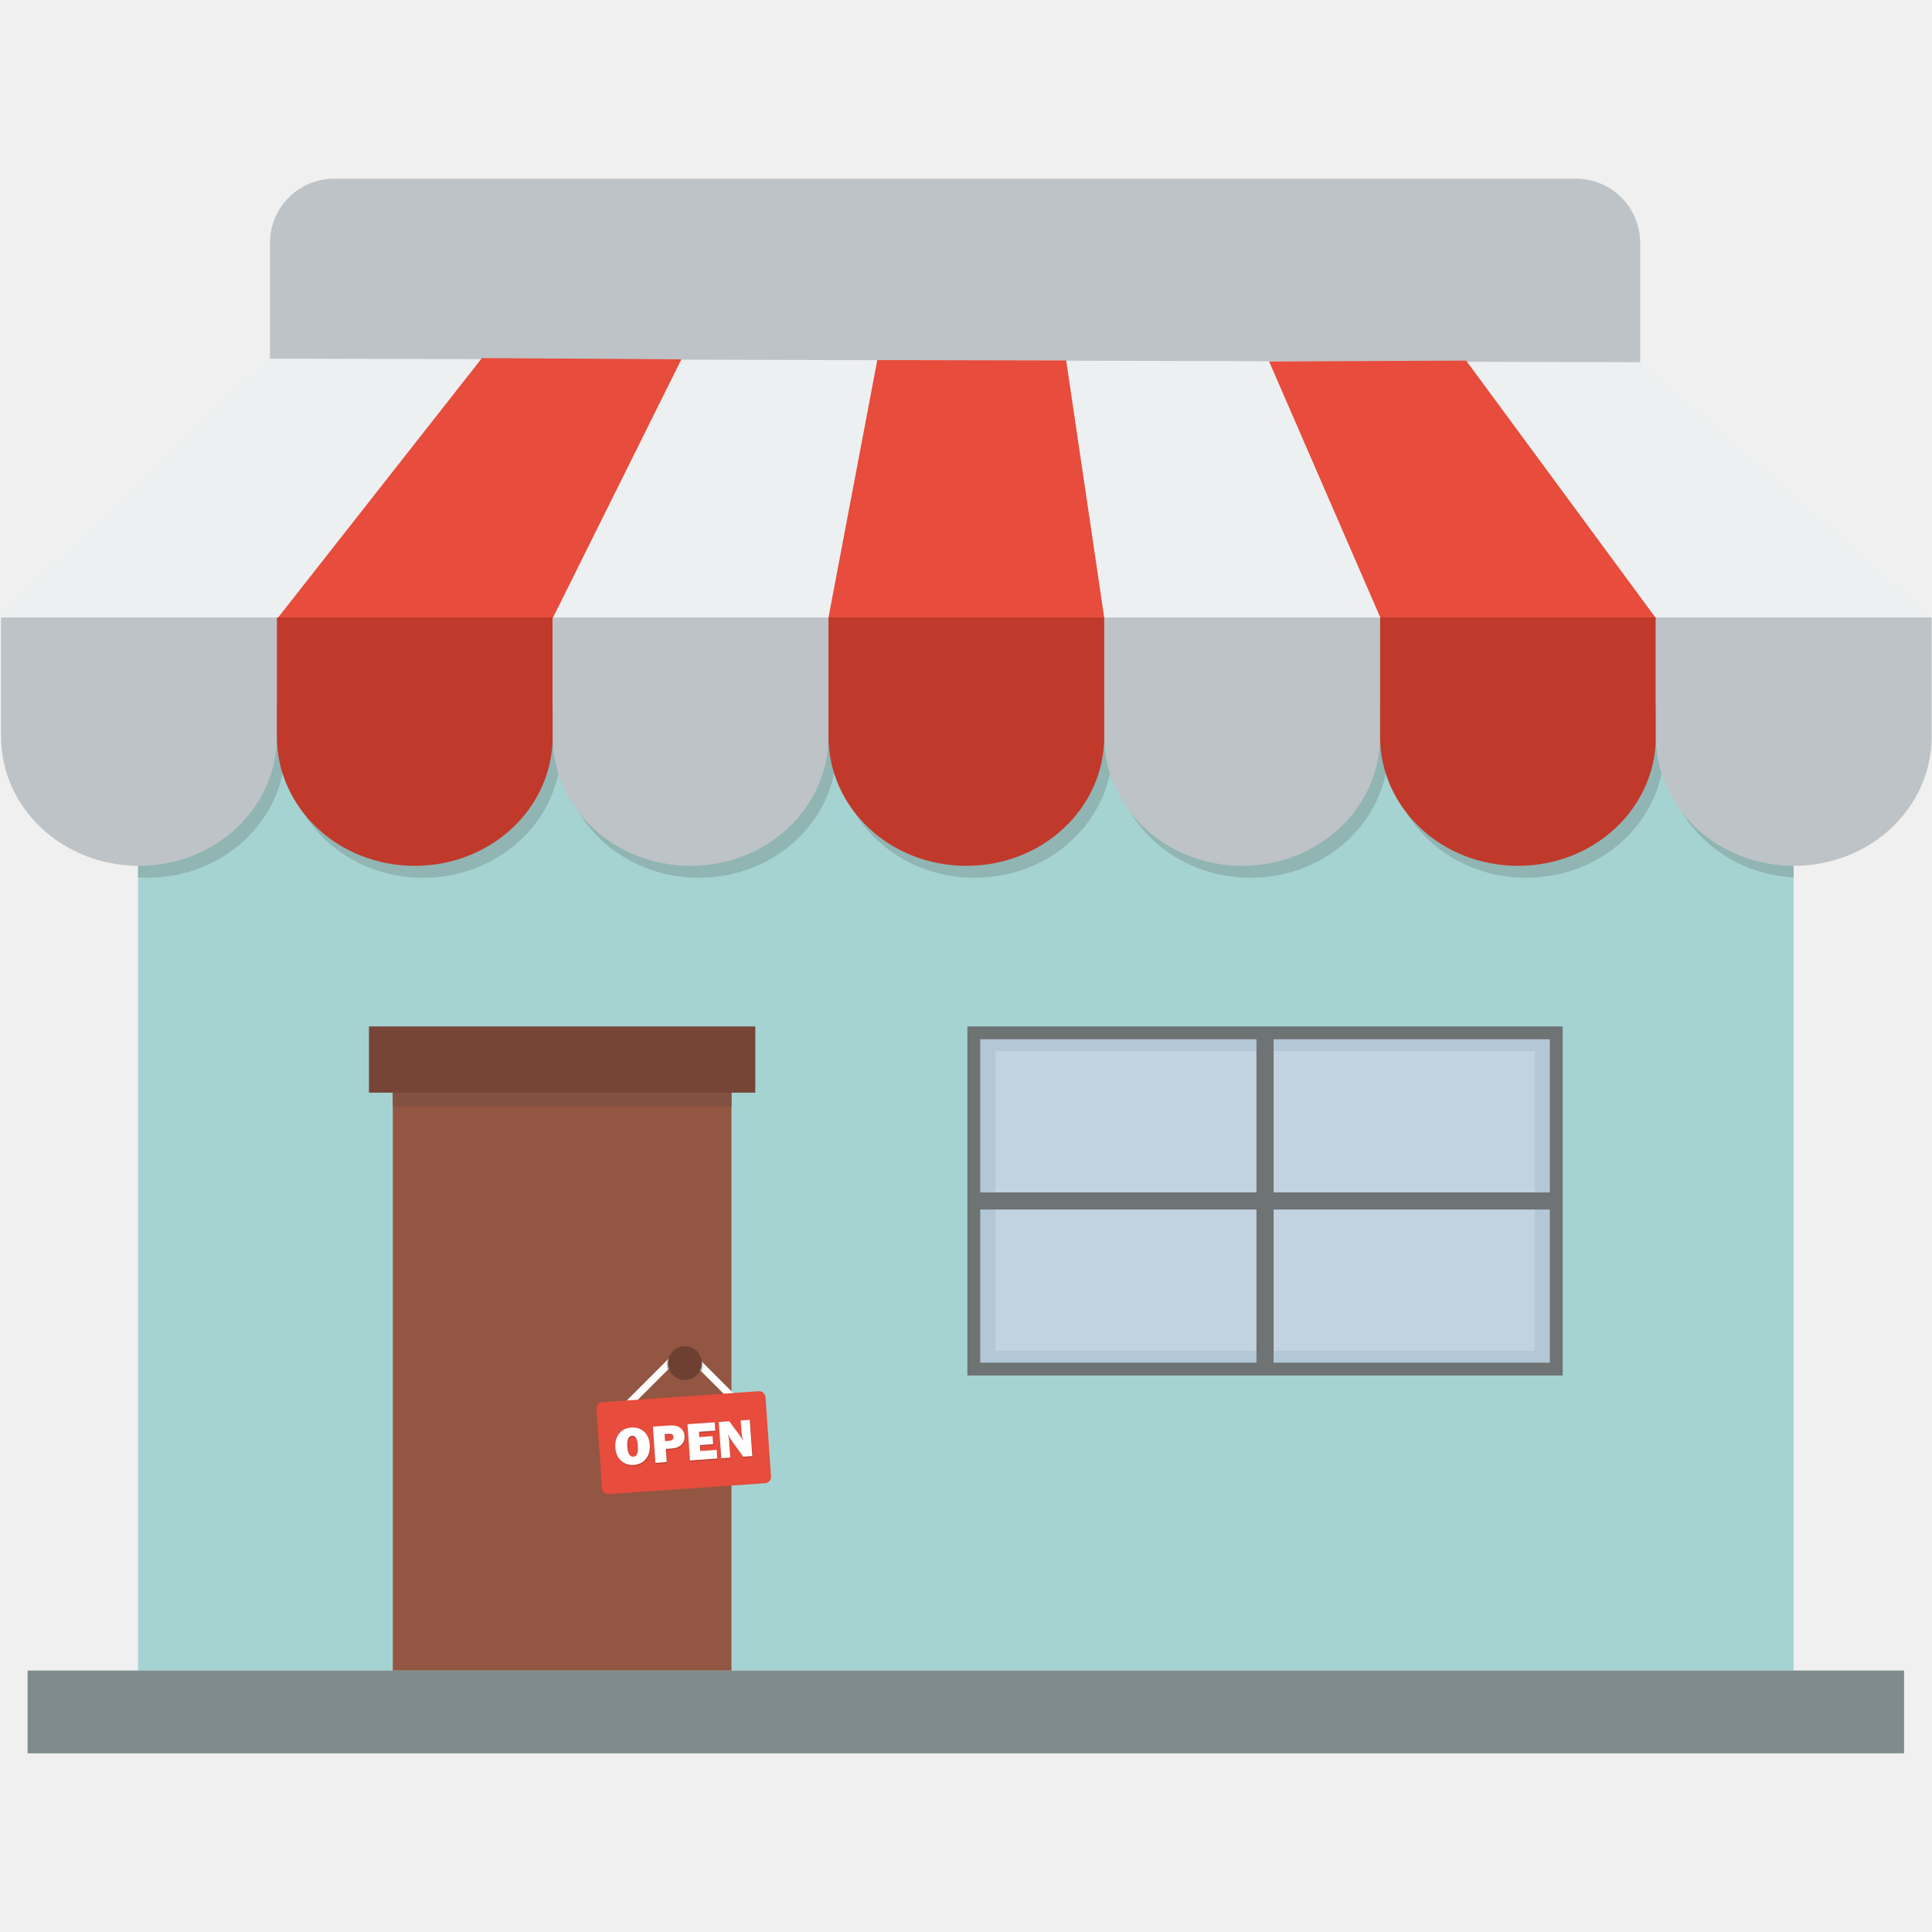
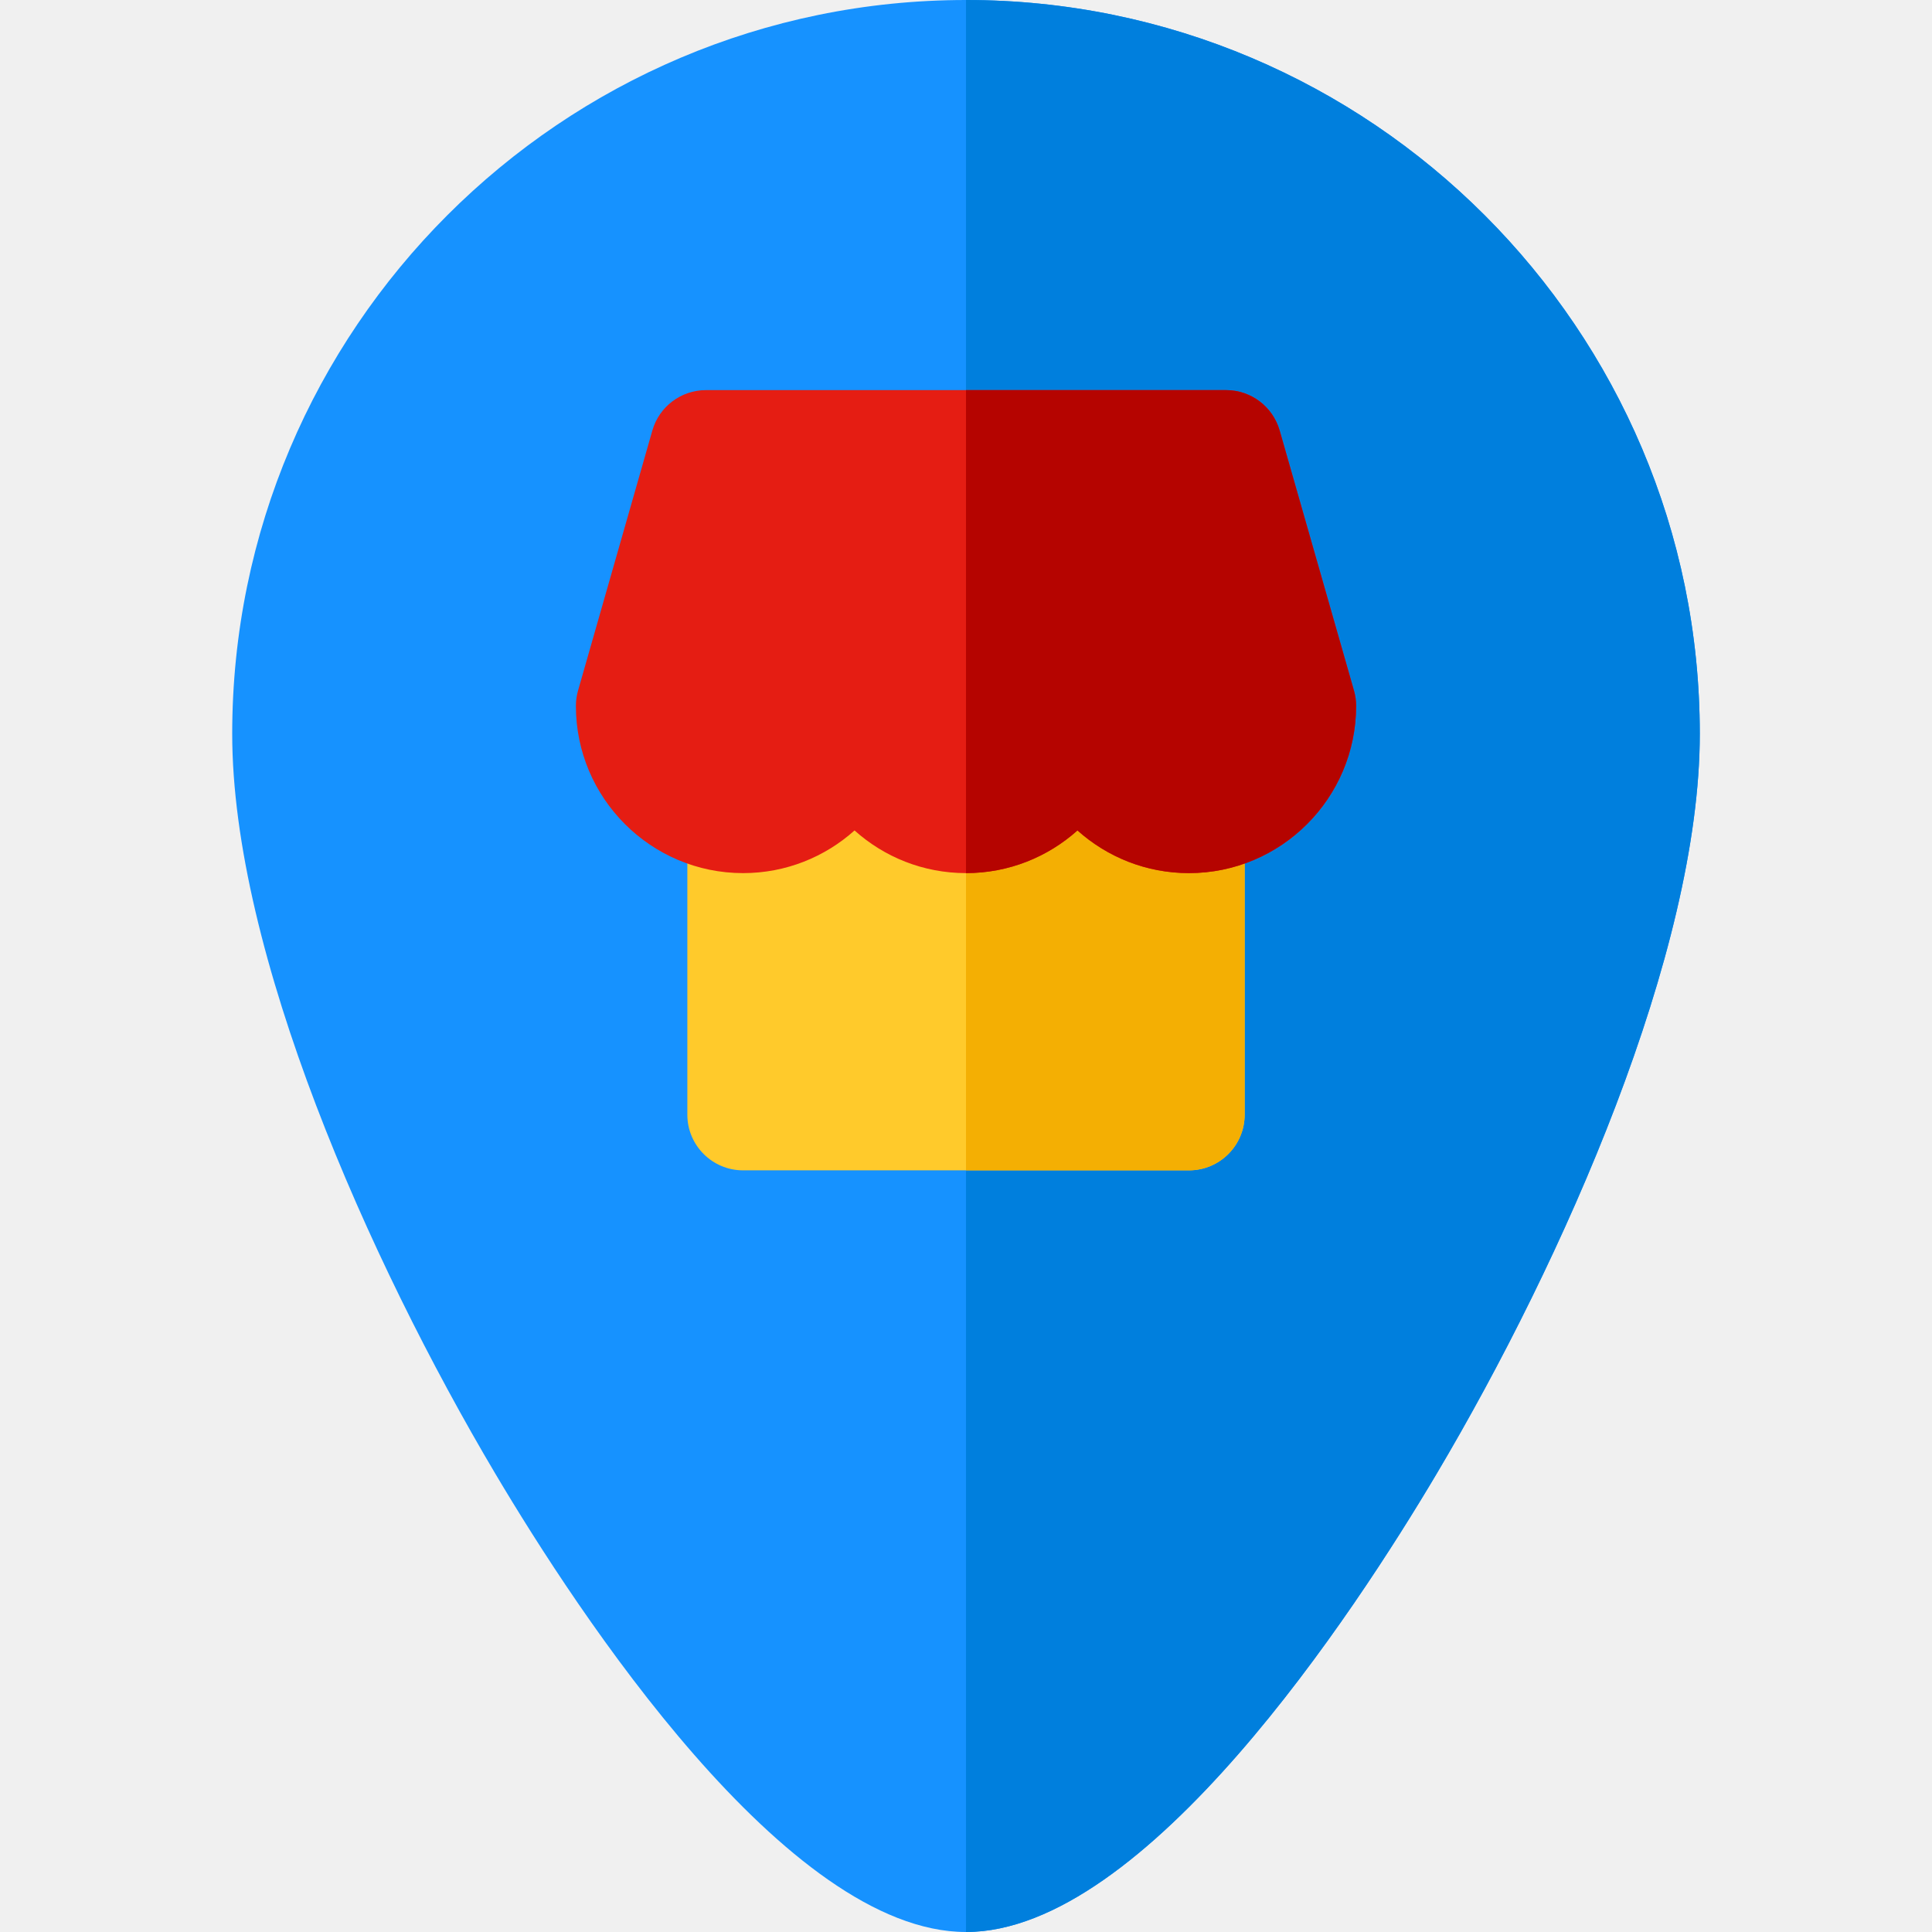
- <svg xmlns="http://www.w3.org/2000/svg" height="20pt" version="1.1" id="Layer_1" x="0px" y="0px" viewBox="0 0 480 480" style="enable-background:new 0 0 480 480;" xml:space="preserve">
-   <g transform="translate(0 -540.36)">
-     <path style="fill:#BDC3C7;" d="M83.077,584.752h308.423c8.864,0,16,7.136,16,16v29.071c0,8.864-7.136,16-16,16H83.077   c-8.864,0-16-7.136-16-16v-29.071C67.077,591.888,74.213,584.752,83.077,584.752z" />
-     <path style="fill:#A5D3D1;" d="M34.309,715.625h411.299V955.4H34.309L34.309,715.625z" />
-     <path style="fill:#90B5B3;" d="M34.31,715.626v42.738c0.752,0.046,1.508,0.078,2.273,0.078c18.98,0,34.262-14.343,34.262-32.156   c0,17.813,15.277,32.156,34.258,32.156s34.262-14.343,34.262-32.156c0,17.813,15.279,32.156,34.26,32.156   s34.262-14.343,34.262-32.156c0,17.813,15.281,32.156,34.262,32.156s34.26-14.343,34.26-32.156   c0,17.813,15.281,32.156,34.262,32.156s34.262-14.343,34.262-32.156c0,17.813,15.277,32.156,34.258,32.156   c18.98,0,34.262-14.343,34.262-32.156c0,17.15,14.165,31.078,32.158,32.092v-42.752H34.31L34.31,715.626z" />
-     <g>
-       <path style="fill:#ECF0F1;" d="M0,693.795l480,0.247l-72.541-63.692l-340.383-0.894L0,693.795z" />
-       <g>
-         <path style="fill:#E74C3C;" d="M69.105,693.773l50.63-64.451l49.553,0.316l-31.958,64.293L69.105,693.773z" />
-         <path style="fill:#E74C3C;" d="M217.962,629.816l46.928,0.099l9.455,63.912l-68.511-0.044L217.962,629.816z" />
-         <path style="fill:#E74C3C;" d="M315.304,630.16l27.643,63.648l68.629,0.373l-47.311-64.227L315.304,630.16z" />
-       </g>
-     </g>
-     <path style="fill:#BDC3C7;" d="M0.267,693.773v29.545c0,17.813,15.28,32.154,34.261,32.154s34.261-14.341,34.261-32.154v-29.545   C68.789,693.773,0.267,693.773,0.267,693.773z" />
-     <path style="fill:#C0392B;" d="M68.789,693.773v29.545c0,17.813,15.28,32.154,34.261,32.154s34.261-14.341,34.261-32.154v-29.545   H68.789z" />
-     <path style="fill:#BDC3C7;" d="M137.31,693.773v29.545c0,17.813,15.28,32.154,34.261,32.154s34.261-14.341,34.261-32.154v-29.545   H137.31z" />
-     <path style="fill:#C0392B;" d="M205.832,693.773v29.545c0,17.813,15.28,32.154,34.261,32.154s34.261-14.341,34.261-32.154v-29.545   H205.832L205.832,693.773z" />
-     <path style="fill:#BDC3C7;" d="M274.353,693.773v29.545c0,17.813,15.28,32.154,34.261,32.154s34.261-14.341,34.261-32.154v-29.545   H274.353L274.353,693.773z" />
-     <path style="fill:#C0392B;" d="M342.875,693.773v29.545c0,17.813,15.28,32.154,34.261,32.154s34.261-14.341,34.261-32.154v-29.545   H342.875L342.875,693.773z" />
-     <path style="fill:#BDC3C7;" d="M411.396,693.773v29.545c0,17.813,15.28,32.154,34.261,32.154s34.261-14.341,34.261-32.154v-29.545   H411.396z" />
-     <path style="fill:#7F8C8D;" d="M6.856,955.4h466.206v20.568H6.856L6.856,955.4z" />
-     <path style="fill:#935643;" d="M97.589,811.425h84.14V955.4h-84.14L97.589,811.425z" />
-     <path style="fill:#764536;" d="M91.667,795.375h95.984v16.454H91.667L91.667,795.375z" />
-     <path style="fill:#825142;" d="M97.589,811.829v3.43h84.141v-3.43H97.589z" />
-     <g shape-rendering="auto" image-rendering="auto" color-rendering="auto" color-interpolation="sRGB">
-       <path style="fill:#6E7374;" d="M240.343,795.375v1.596v85.127h147.908v-86.723H240.343z" />
-       <path style="fill:#B3C7D6;" d="M243.534,798.566h141.523v80.34H243.534V798.566z" />
-     </g>
-     <path style="fill:#C2D2DE;" d="M247.259,801.493h134.076v74.486H247.259V801.493z" />
-     <g>
-       <path style="fill:#6E7374;" d="M386.655,836.608v4.256H241.938v-4.256H386.655z" />
-       <path style="fill:#6E7374;" d="M312.168,796.971h4.256v83.531h-4.256V796.971z" />
-     </g>
-     <g shape-rendering="auto" image-rendering="auto" color-rendering="auto" color-interpolation="sRGB">
-       <path style="fill:#FFFFFF;" d="M172.25,876.542l-1.277,1.277l11.921,11.921l1.277-1.277L172.25,876.542L172.25,876.542z" />
-       <path style="fill:#FFFFFF;" d="M167.495,876.542l-11.921,11.921l1.277,1.277l11.921-11.921L167.495,876.542z" />
-     </g>
-     <path style="fill:#E74C3C;" d="M149.636,888.724l38.875-2.718c0.866-0.061,1.612,0.588,1.673,1.454l1.379,19.722   c0.061,0.866-0.588,1.612-1.454,1.673l-38.875,2.718c-0.866,0.061-1.612-0.588-1.673-1.454l-1.379-19.722   C148.121,889.531,148.77,888.785,149.636,888.724L149.636,888.724z" />
-     <g>
-       <path style="fill:#B93D30;" d="M157.644,904.577c-1.266,0.089-2.329-0.259-3.188-1.043c-0.855-0.784-1.331-1.88-1.43-3.287    c-0.094-1.346,0.209-2.483,0.908-3.411c0.704-0.933,1.733-1.447,3.087-1.542c1.253-0.088,2.302,0.254,3.147,1.026    c0.849,0.771,1.322,1.847,1.419,3.228c0.1,1.429-0.218,2.603-0.954,3.52C159.898,903.987,158.902,904.489,157.644,904.577    L157.644,904.577z M157.488,902.533c0.466-0.033,0.786-0.258,0.96-0.677c0.178-0.423,0.229-1.176,0.154-2.258    c-0.109-1.565-0.584-2.319-1.424-2.26c-0.906,0.063-1.296,0.988-1.172,2.773C156.123,901.787,156.617,902.594,157.488,902.533    L157.488,902.533z" />
-       <path style="fill:#B93D30;" d="M165.567,900.596l0.229,3.272l-2.803,0.196l-0.63-9.004l3.846-0.269    c0.959-0.067,1.694-0.008,2.206,0.177c0.517,0.185,0.936,0.494,1.258,0.926c0.326,0.432,0.509,0.93,0.548,1.493    c0.06,0.857-0.191,1.571-0.752,2.141c-0.561,0.57-1.341,0.889-2.339,0.959L165.567,900.596L165.567,900.596z M165.392,898.666    l0.923-0.065c0.814-0.057,1.199-0.384,1.158-0.982c-0.039-0.563-0.435-0.818-1.187-0.765l-1.016,0.071L165.392,898.666    L165.392,898.666z" />
-       <path style="fill:#B93D30;" d="M178.207,900.839l0.15,2.15l-6.774,0.474l-0.63-9.004l6.774-0.474l0.145,2.078l-4.063,0.284    l0.091,1.306l3.285-0.23l0.14,1.999l-3.285,0.23l0.103,1.471L178.207,900.839L178.207,900.839z" />
-       <path style="fill:#B93D30;" d="M187.053,902.382l-2.249,0.157l-2.745-3.805c-0.352-0.488-0.714-1.086-1.087-1.793    c0.186,0.57,0.293,1.058,0.321,1.462l0.305,4.36l-2.243,0.157l-0.63-9.004l2.612-0.183l2.328,3.151    c0.464,0.626,0.82,1.18,1.071,1.662c-0.195-0.76-0.32-1.542-0.376-2.347l-0.186-2.665l2.249-0.157L187.053,902.382    L187.053,902.382z" />
-     </g>
-     <g>
-       <path style="fill:#FFFFFF;" d="M157.499,904.318c-1.266,0.089-2.329-0.259-3.188-1.043c-0.855-0.784-1.331-1.88-1.43-3.287    c-0.094-1.346,0.209-2.482,0.908-3.411c0.704-0.933,1.733-1.447,3.087-1.542c1.253-0.088,2.302,0.254,3.147,1.026    c0.849,0.771,1.322,1.847,1.419,3.228c0.1,1.429-0.218,2.603-0.954,3.52S158.757,904.23,157.499,904.318z M157.343,902.274    c0.466-0.033,0.786-0.258,0.96-0.677c0.178-0.423,0.229-1.176,0.154-2.258c-0.109-1.565-0.584-2.319-1.424-2.26    c-0.906,0.063-1.296,0.988-1.172,2.773C155.978,901.527,156.472,902.335,157.343,902.274L157.343,902.274z" />
-       <path style="fill:#FFFFFF;" d="M165.422,900.337l0.229,3.272l-2.803,0.196l-0.63-9.004l3.846-0.269    c0.959-0.067,1.694-0.008,2.206,0.177c0.517,0.185,0.936,0.494,1.258,0.926c0.326,0.432,0.509,0.93,0.548,1.493    c0.06,0.857-0.191,1.571-0.752,2.141c-0.561,0.57-1.341,0.889-2.339,0.959L165.422,900.337L165.422,900.337z M165.248,898.407    l0.923-0.065c0.814-0.057,1.199-0.384,1.158-0.982c-0.039-0.563-0.435-0.818-1.187-0.765l-1.016,0.071L165.248,898.407    L165.248,898.407z" />
-       <path style="fill:#FFFFFF;" d="M178.062,900.58l0.15,2.15l-6.774,0.474l-0.63-9.004l6.774-0.474l0.145,2.078l-4.063,0.284    l0.091,1.306l3.285-0.23l0.14,1.999l-3.285,0.23l0.103,1.471L178.062,900.58L178.062,900.58z" />
-       <path style="fill:#FFFFFF;" d="M186.908,902.122l-2.249,0.157l-2.745-3.805c-0.352-0.488-0.714-1.086-1.087-1.793    c0.186,0.57,0.293,1.058,0.321,1.462l0.305,4.36l-2.243,0.157l-0.63-9.004l2.612-0.183l2.328,3.151    c0.464,0.626,0.82,1.18,1.071,1.662c-0.195-0.76-0.32-1.542-0.376-2.347l-0.186-2.665l2.249-0.157L186.908,902.122    L186.908,902.122z" />
-     </g>
-     <g>
-       <path style="fill:#BFBFBF;" d="M172.249,876.542l-1.275,1.277l3.357,3.357c0.21-0.527,0.319-1.089,0.32-1.656    c-0.002-0.209-0.018-0.418-0.049-0.625L172.249,876.542L172.249,876.542z" />
-       <path style="fill:#BFBFBF;" d="M167.495,876.542l-1.627,1.627c-0.138,0.437-0.209,0.893-0.209,1.352    c0.001,0.418,0.06,0.833,0.176,1.234l2.936-2.936L167.495,876.542z" />
-     </g>
-     <path style="fill:#6E4032;" d="M174.359,879.019c0,2.322-1.882,4.204-4.204,4.204c0,0,0,0,0,0c-2.322,0-4.204-1.882-4.204-4.204   l0,0c0-2.322,1.882-4.204,4.204-4.204c0,0,0,0,0,0C172.477,874.815,174.359,876.697,174.359,879.019L174.359,879.019z" />
-   </g>
+ <svg xmlns="http://www.w3.org/2000/svg" height="20pt" version="1.1" id="Capa_1" x="0px" y="0px" viewBox="0 0 512 512" style="enable-background:new 0 0 512 512;" xml:space="preserve">
+   <path style="fill:#1692FF;" d="M256,0C148.773,0,61.538,87.235,61.538,194.462c0,57.897,36.036,139.279,69.759,196.134  C152.949,427.099,208.441,512,256,512s103.051-84.901,124.703-121.404c33.723-56.856,69.759-138.237,69.759-196.134  C450.462,87.235,363.227,0,256,0z" />
+   <path style="fill:#007FDD;" d="M380.703,390.596c33.723-56.856,69.759-138.237,69.759-196.134C450.462,87.235,363.227,0,256,0v512  C303.559,512,359.051,427.099,380.703,390.596z" />
+   <path style="fill:#FFCA2B;" d="M315.077,201.846c-6.247,0-11.844-3.957-13.927-9.846c-2.085-5.901-7.665-9.846-13.924-9.846h-3.375  c-6.258,0-11.838,3.945-13.924,9.846c-2.082,5.889-7.68,9.846-13.927,9.846c-6.247,0-11.844-3.957-13.927-9.846  c-2.085-5.901-7.665-9.846-13.924-9.846h-3.375c-6.258,0-11.838,3.945-13.924,9.846c-2.082,5.889-7.68,9.846-13.927,9.846  c-8.157,0-14.769,6.613-14.769,14.769v78.769c0,8.157,6.613,14.769,14.769,14.769h118.154c8.157,0,14.769-6.613,14.769-14.769  v-78.769C329.846,208.459,323.233,201.846,315.077,201.846z" />
+   <path style="fill:#F4AF03;" d="M315.077,310.154c8.157,0,14.769-6.613,14.769-14.769v-78.769c0-8.157-6.613-14.769-14.769-14.769  c-6.247,0-11.844-3.957-13.927-9.846c-2.085-5.901-7.665-9.846-13.924-9.846h-3.375c-6.258,0-11.838,3.945-13.924,9.846  c-2.082,5.889-7.68,9.846-13.927,9.846v108.308H315.077z" />
+   <path style="fill:#E51D13;" d="M358.816,183.019l-19.692-68.923c-1.812-6.341-7.607-10.712-14.201-10.712H187.077  c-6.594,0-12.389,4.371-14.201,10.712l-19.692,68.923c-0.377,1.32-0.568,2.685-0.568,4.058c0,24.431,19.876,44.308,44.308,44.308  c11.338,0,21.694-4.281,29.538-11.309c7.844,7.029,18.201,11.309,29.538,11.309c11.338,0,21.694-4.281,29.538-11.309  c7.844,7.029,18.201,11.309,29.538,11.309c24.431,0,44.308-19.876,44.308-44.308C359.385,185.704,359.194,184.34,358.816,183.019z" />
+   <path style="fill:#B50400;" d="M339.124,114.096c-1.812-6.341-7.607-10.712-14.201-10.712H256v128  c11.338,0,21.694-4.281,29.538-11.309c7.844,7.029,18.201,11.309,29.538,11.309c24.431,0,44.308-19.876,44.308-44.308  c0-1.373-0.191-2.737-0.568-4.058L339.124,114.096z" />
  <g>
</g>
  <g>
</g>
  <g>
</g>
  <g>
</g>
  <g>
</g>
  <g>
</g>
  <g>
</g>
  <g>
</g>
  <g>
</g>
  <g>
</g>
  <g>
</g>
  <g>
</g>
  <g>
</g>
  <g>
</g>
  <g>
</g>
</svg>
